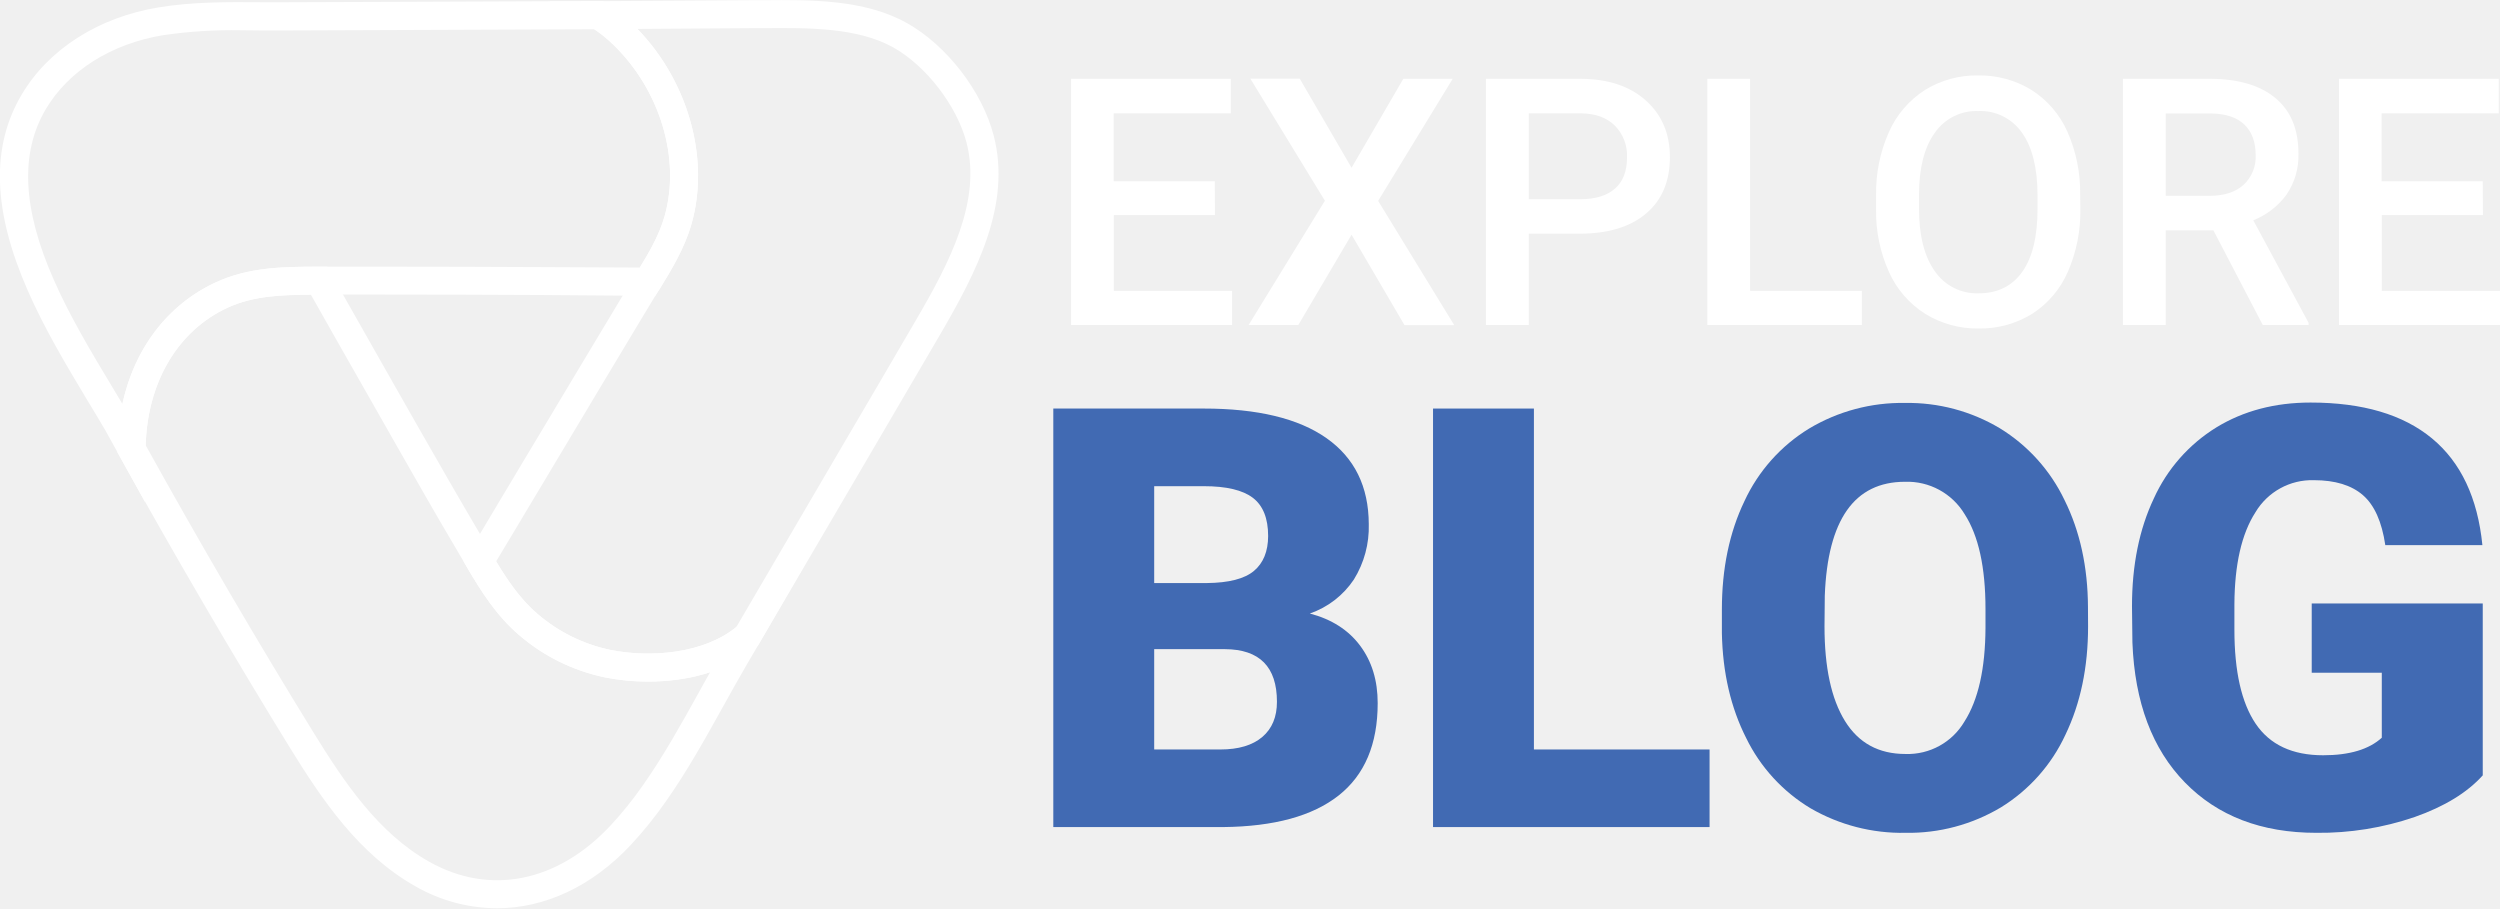
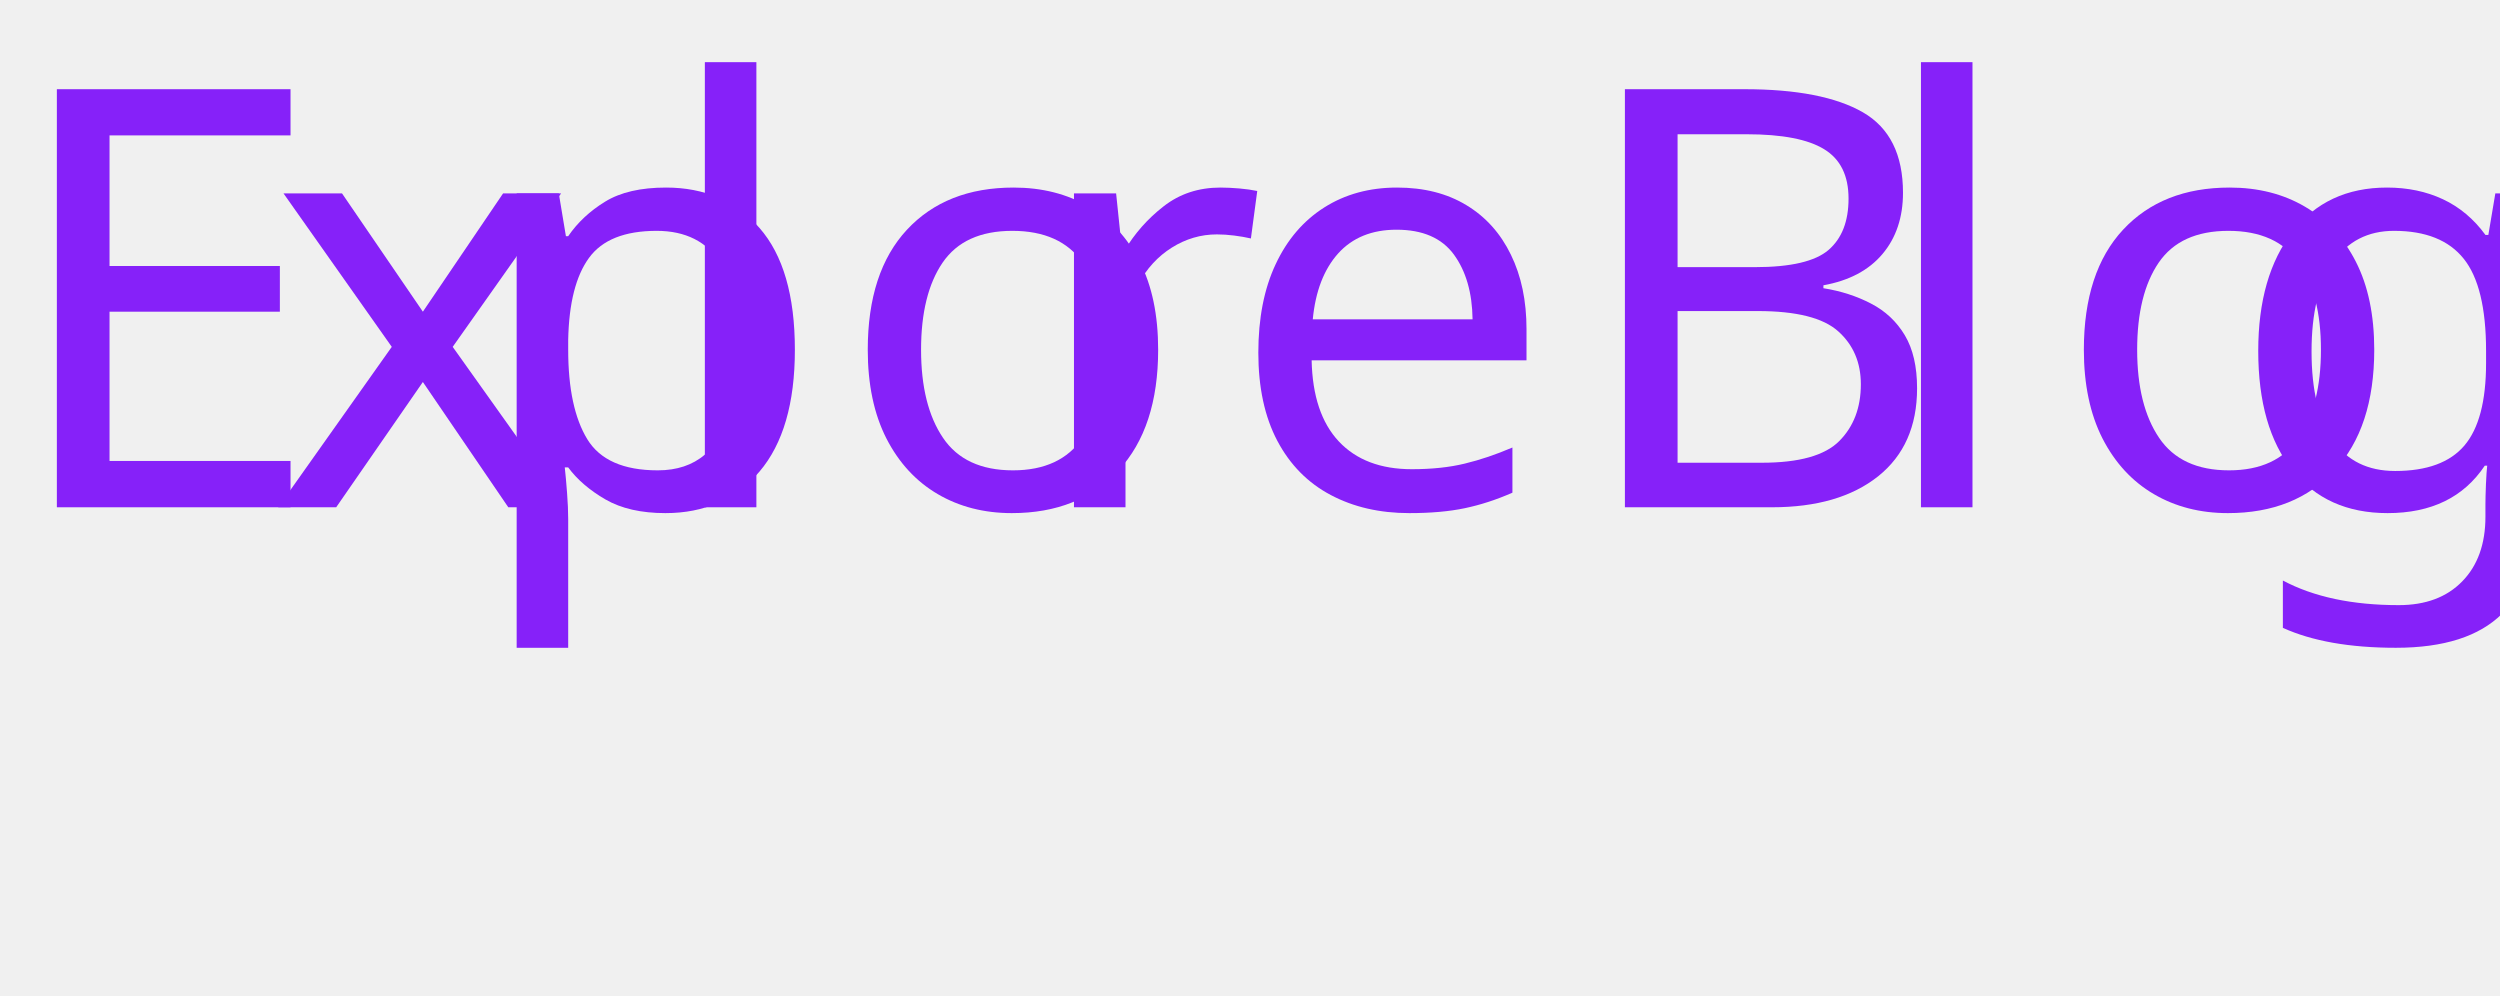
- <svg xmlns="http://www.w3.org/2000/svg" id="Layer_1" data-name="Layer 1" viewBox="0 0 704.26 255.86">
+ <svg xmlns="http://www.w3.org/2000/svg" id="Layer_1" data-name="Layer 1" viewBox="0 0 307.77 122.61">
  <defs>
-     <style>.cls-1{fill:#fff;}.cls-2{fill:#416ab3;}</style>
+     <style>.cls-1{font-size:72.09px;fill:#8621f9;font-family:Buttherfly;}.cls-2{letter-spacing:-0.19em;}.cls-3{letter-spacing:-0.02em;}.cls-4{letter-spacing:-0.01em;}.cls-5{letter-spacing:0.01em;}.cls-6{letter-spacing:0.04em;}.cls-7{letter-spacing:-0.08em;}.cls-8{letter-spacing:-0.02em;}</style>
  </defs>
-   <path class="cls-1" d="M-85.75,66.68l-7.42-13.41Q-95,49.91-96.9,46.53c-1.63-2.79-3.3-5.57-5-8.35-5.95-9.92-12.1-20.17-16.85-31-9.88-22.46-10.45-40.53-1.75-55.22,7.61-12.86,21.68-21.82,38.61-24.6,9.65-1.59,19.48-1.52,29-1.45,2.41,0,4.8,0,7.19,0l33.62-.12q27-.09,54.05-.22h1.13l1,.59a44.73,44.73,0,0,1,7.47,5.88C66.89-53.2,73.59-30.6,68.23-11.7c-2,7-5.72,13.05-9,18.4L58,8.6l-4.54,0Q39.3,8.46,25.08,8.38h-.66c-11.76-.06-27.23-.12-42.64-.12-6.12,0-12.31,0-18.42,0h-.86c-8.89.06-17.29.11-25.06,3.71-14.21,6.61-22.82,21.46-23,39.72ZM-58.66-66.2a135.17,135.17,0,0,0-21.92,1.38c-14.61,2.4-26.68,10-33.09,20.82-7.31,12.35-6.6,28.05,2.19,48,4.54,10.36,10.56,20.39,16.39,30.09l3,5c3.35-15.57,12.66-27.95,26.22-34.25C-56.56.52-46.9.46-37.55.4h.83c6.16,0,12.38,0,18.51,0,15.42,0,30.9.06,42.67.12h.67Q39.35.56,53.56.65h.09c2.79-4.57,5.51-9.31,7-14.51h0C65.22-30,59.36-49.47,46.07-62.23a38.65,38.65,0,0,0-5.22-4.25q-26.43.14-52.88.21l-33.62.13c-2.41,0-4.84,0-7.27,0C-54.82-66.18-56.74-66.2-58.66-66.2Z" transform="translate(126.59 74.72)" />
-   <path class="cls-1" d="M56,117.3a61.72,61.72,0,0,1-12.28-1.21,53.71,53.71,0,0,1-24.08-11.9C13.26,98.72,9,91.93,5.17,85.44L4,83.42,15.83,63.59q11.35-19,22.73-37.95Q44.33,16,50.14,6.37C50.85,5.2,51.57,4,52.3,2.85l.18-.3C55.66-2.6,59-7.94,60.63-13.86,65.22-30,59.36-49.47,46.07-62.23a36.81,36.81,0,0,0-6.14-4.84L28.2-74.32,42-74.39c16.15-.08,30.28-.17,43.19-.27l3.35,0c13.28-.12,28.31-.25,40.26,6.39C140-62.06,150.14-49,153.35-36.47c5,19.32-4.74,38.23-15.11,56h0q-10.47,17.9-20.94,35.78l-30,51.2L87,107l-.52.48C78.08,114.75,66.43,117.3,56,117.3ZM13.17,83.44c3.18,5.28,6.77,10.6,11.61,14.75a45.72,45.72,0,0,0,20.53,10.16c11.12,2.28,26.3,1.14,35.54-6.46q14.82-25.32,29.63-50.63Q121,33.38,131.42,15.49h0c9.54-16.3,18.5-33.58,14.28-50C143-44.9,134.31-56.2,125-61.39c-10.13-5.63-24.06-5.5-36.36-5.4l-3.37,0c-9.91.08-20.56.15-32.29.22C67.29-51.81,73.43-30,68.23-11.7c-2,7-5.72,13.05-9,18.4L59,7c-.7,1.15-1.41,2.3-2.11,3.46q-5.8,9.63-11.57,19.25-11.39,19-22.73,38Z" transform="translate(126.59 74.72)" />
-   <path class="cls-1" d="M13.37,181.14a46.5,46.5,0,0,1-23-6.22c-15.91-9-26.2-24.27-35.38-39.15-16-26-32.16-53.64-48-82.17l-.51-.91v-1c.25-21.38,10.56-38.87,27.6-46.79C-56.56.52-46.9.46-37.55.4l3.1,0,1.15,2c.11.18.22.36.32.55l.15.27c5.12,9.07,10.42,18.43,16.24,28.64l8,14.06C-3.06,55.57,2.66,65.62,8.57,75.6c.66,1.12,1.31,2.24,2,3.36L12,81.44c3.48,5.9,7.34,12.07,12.8,16.75a45.72,45.72,0,0,0,20.53,10.16c11.31,2.32,26.83,1.1,36-6.86L99.14,86,87.33,106.45,84.07,112c-2.31,3.93-4.62,8.1-6.86,12.13-5,9-10.2,18.37-16.24,26.94a113.24,113.24,0,0,1-9.8,12.16C40.2,175,26.82,181.14,13.37,181.14ZM-85.56,50.7C-70,78.79-54.06,106-38.28,131.62-29.65,145.63-20,160-5.74,168c17.08,9.65,36.2,5.84,51.14-10.17a103.25,103.25,0,0,0,9.11-11.32c5.8-8.22,10.88-17.37,15.79-26.22,1-1.87,2.1-3.77,3.17-5.67-10.13,3.34-21.4,3.15-29.75,1.43a53.71,53.71,0,0,1-24.08-11.9C13.26,98.72,9,91.93,5.17,85.44c-.5-.84-1-1.67-1.47-2.51L1.76,79.62c-5.93-10-11.67-20.11-17.22-29.86l-8-14.06C-29,26-34.1,17-39,8.31c-8.34.06-16.24.3-23.57,3.7C-76.5,18.49-85,32.91-85.56,50.7Z" transform="translate(126.59 74.72)" />
-   <path class="cls-1" d="M215.67-14.13H187.18V7.21h33.3v9.62H175.13V-52.52h45v9.72h-33v19.15h28.49Z" transform="translate(126.59 74.72)" />
-   <path class="cls-1" d="M254.15-27.46l14.58-25.06h13.91l-21,34.39,21.43,35H269.06L254.15-8.6l-15,25.43h-14l21.49-35-21-34.39h13.91Z" transform="translate(126.59 74.72)" />
-   <path class="cls-1" d="M304.07-8.89V16.83H292V-52.52h26.53q11.63,0,18.46,6.06t6.84,16q0,10.2-6.7,15.88T318.41-8.89Zm0-9.71h14.48q6.43,0,9.82-3t3.38-8.74a12,12,0,0,0-3.43-9q-3.44-3.36-9.43-3.45H304.07Z" transform="translate(126.59 74.72)" />
-   <path class="cls-1" d="M366.42,7.21H397.9v9.62H354.37V-52.52h12.05Z" transform="translate(126.59 74.72)" />
-   <path class="cls-1" d="M459.45-16a42.51,42.51,0,0,1-3.53,17.88,26.71,26.71,0,0,1-10.07,11.82,27.8,27.8,0,0,1-15.08,4.12,27.85,27.85,0,0,1-15-4.12A27,27,0,0,1,405.55,1.92a41.11,41.11,0,0,1-3.64-17.57v-3.91a42.17,42.17,0,0,1,3.59-17.91,27.07,27.07,0,0,1,10.15-11.88,27.57,27.57,0,0,1,15-4.12,27.87,27.87,0,0,1,15,4.07,26.75,26.75,0,0,1,10.13,11.72,42.27,42.27,0,0,1,3.62,17.79Zm-12.06-3.62q0-11.54-4.35-17.67a14.26,14.26,0,0,0-12.36-6.15,14.22,14.22,0,0,0-12.22,6.12Q414.05-31.23,414-20v4q0,11.43,4.45,17.67a14.34,14.34,0,0,0,12.36,6.24q8,0,12.31-6.1T447.39-16Z" transform="translate(126.59 74.72)" />
-   <path class="cls-1" d="M496.93-9.84H483.5V16.83H471.45V-52.52h24.39q12,0,18.52,5.39t6.53,15.59a19.5,19.5,0,0,1-3.36,11.65,21.44,21.44,0,0,1-9.36,7.23l15.58,28.88v.61H510.84ZM483.5-19.56h12.38q6.11,0,9.53-3.07A10.71,10.71,0,0,0,508.84-31q0-5.57-3.17-8.62t-9.45-3.14H483.5Z" transform="translate(126.59 74.72)" />
-   <path class="cls-1" d="M572.86-14.13H544.37V7.21h33.3v9.62H532.32V-52.52h45v9.72h-33v19.15h28.49Z" transform="translate(126.59 74.72)" />
-   <path class="cls-2" d="M170.13,158.27V40.37h42.35q22.76,0,34.61,8.34T259,72.93a28.06,28.06,0,0,1-4.21,15.62,24.55,24.55,0,0,1-12.39,9.56q9.22,2.43,14.17,9.07t4.94,16.19q0,17.32-11,26T218,158.27Zm28.42-68.74h14.82q9.31-.09,13.28-3.42t4-9.82q0-7.47-4.29-10.76t-13.84-3.29H198.55Zm0,18.62v28.26h18.63q7.68,0,11.82-3.52t4.13-9.92q0-14.75-14.66-14.82Z" transform="translate(126.59 74.72)" />
-   <path class="cls-2" d="M305.52,136.41H355v21.86H277.1V40.37h28.42Z" transform="translate(126.59 74.72)" />
-   <path class="cls-2" d="M461.63,101.75q0,17.25-6.39,30.53a47.39,47.39,0,0,1-18.18,20.45,50.7,50.7,0,0,1-26.85,7.16A51.4,51.4,0,0,1,383.49,153a47.22,47.22,0,0,1-18.17-19.8q-6.52-12.87-6.85-29.56V97q0-17.32,6.36-30.56A47.19,47.19,0,0,1,383.05,46a51,51,0,0,1,27-7.21,50.45,50.45,0,0,1,26.72,7.13A48,48,0,0,1,455,66.16q6.53,13.17,6.6,30.17Zm-28.9-4.94q0-17.57-5.87-26.68A18.85,18.85,0,0,0,410.05,61q-21.37,0-22.59,32.07l-.08,8.66q0,17.32,5.75,26.64t17.08,9.31a18.55,18.55,0,0,0,16.6-9.15q5.83-9.15,5.92-26.31Z" transform="translate(126.59 74.72)" />
-   <path class="cls-2" d="M572.81,143.7q-6.55,7.29-19.19,11.74a82.73,82.73,0,0,1-27.69,4.45q-23.16,0-37-14.17t-14.81-39.43L474,96.08q0-17.4,6.16-30.4a45.64,45.64,0,0,1,17.61-20q11.46-7,26.52-7,22,0,34.21,10.09t14.21,30.08H545.36q-1.46-9.89-6.31-14.09t-13.77-4.21a18.55,18.55,0,0,0-16.52,9.07q-5.82,9.06-5.91,25.91v7.12q0,17.65,6,26.52t19,8.87q11.1,0,16.52-4.94v-18.3H524.63V95.27h48.18Z" transform="translate(126.59 74.72)" />
+   <text class="cls-1" transform="translate(0 62.45)">
+     <tspan class="cls-2">E</tspan>
+     <tspan class="cls-3" x="32.95" y="0">x</tspan>
+     <tspan class="cls-4" x="57.48" y="0">p</tspan>
+     <tspan class="cls-5" x="80.65" y="0">l</tspan>
+     <tspan x="102.86" y="0">o</tspan>
+     <tspan class="cls-6" x="126.09" y="0">r</tspan>
+     <tspan x="150.94" y="0">e </tspan>
+     <tspan class="cls-7" x="193.04" y="0">B</tspan>
+     <tspan class="cls-5" x="230.36" y="0">l</tspan>
+     <tspan class="cls-8" x="252.57" y="0">o</tspan>
+     <tspan x="274.04" y="0">g</tspan>
+   </text>
</svg>
